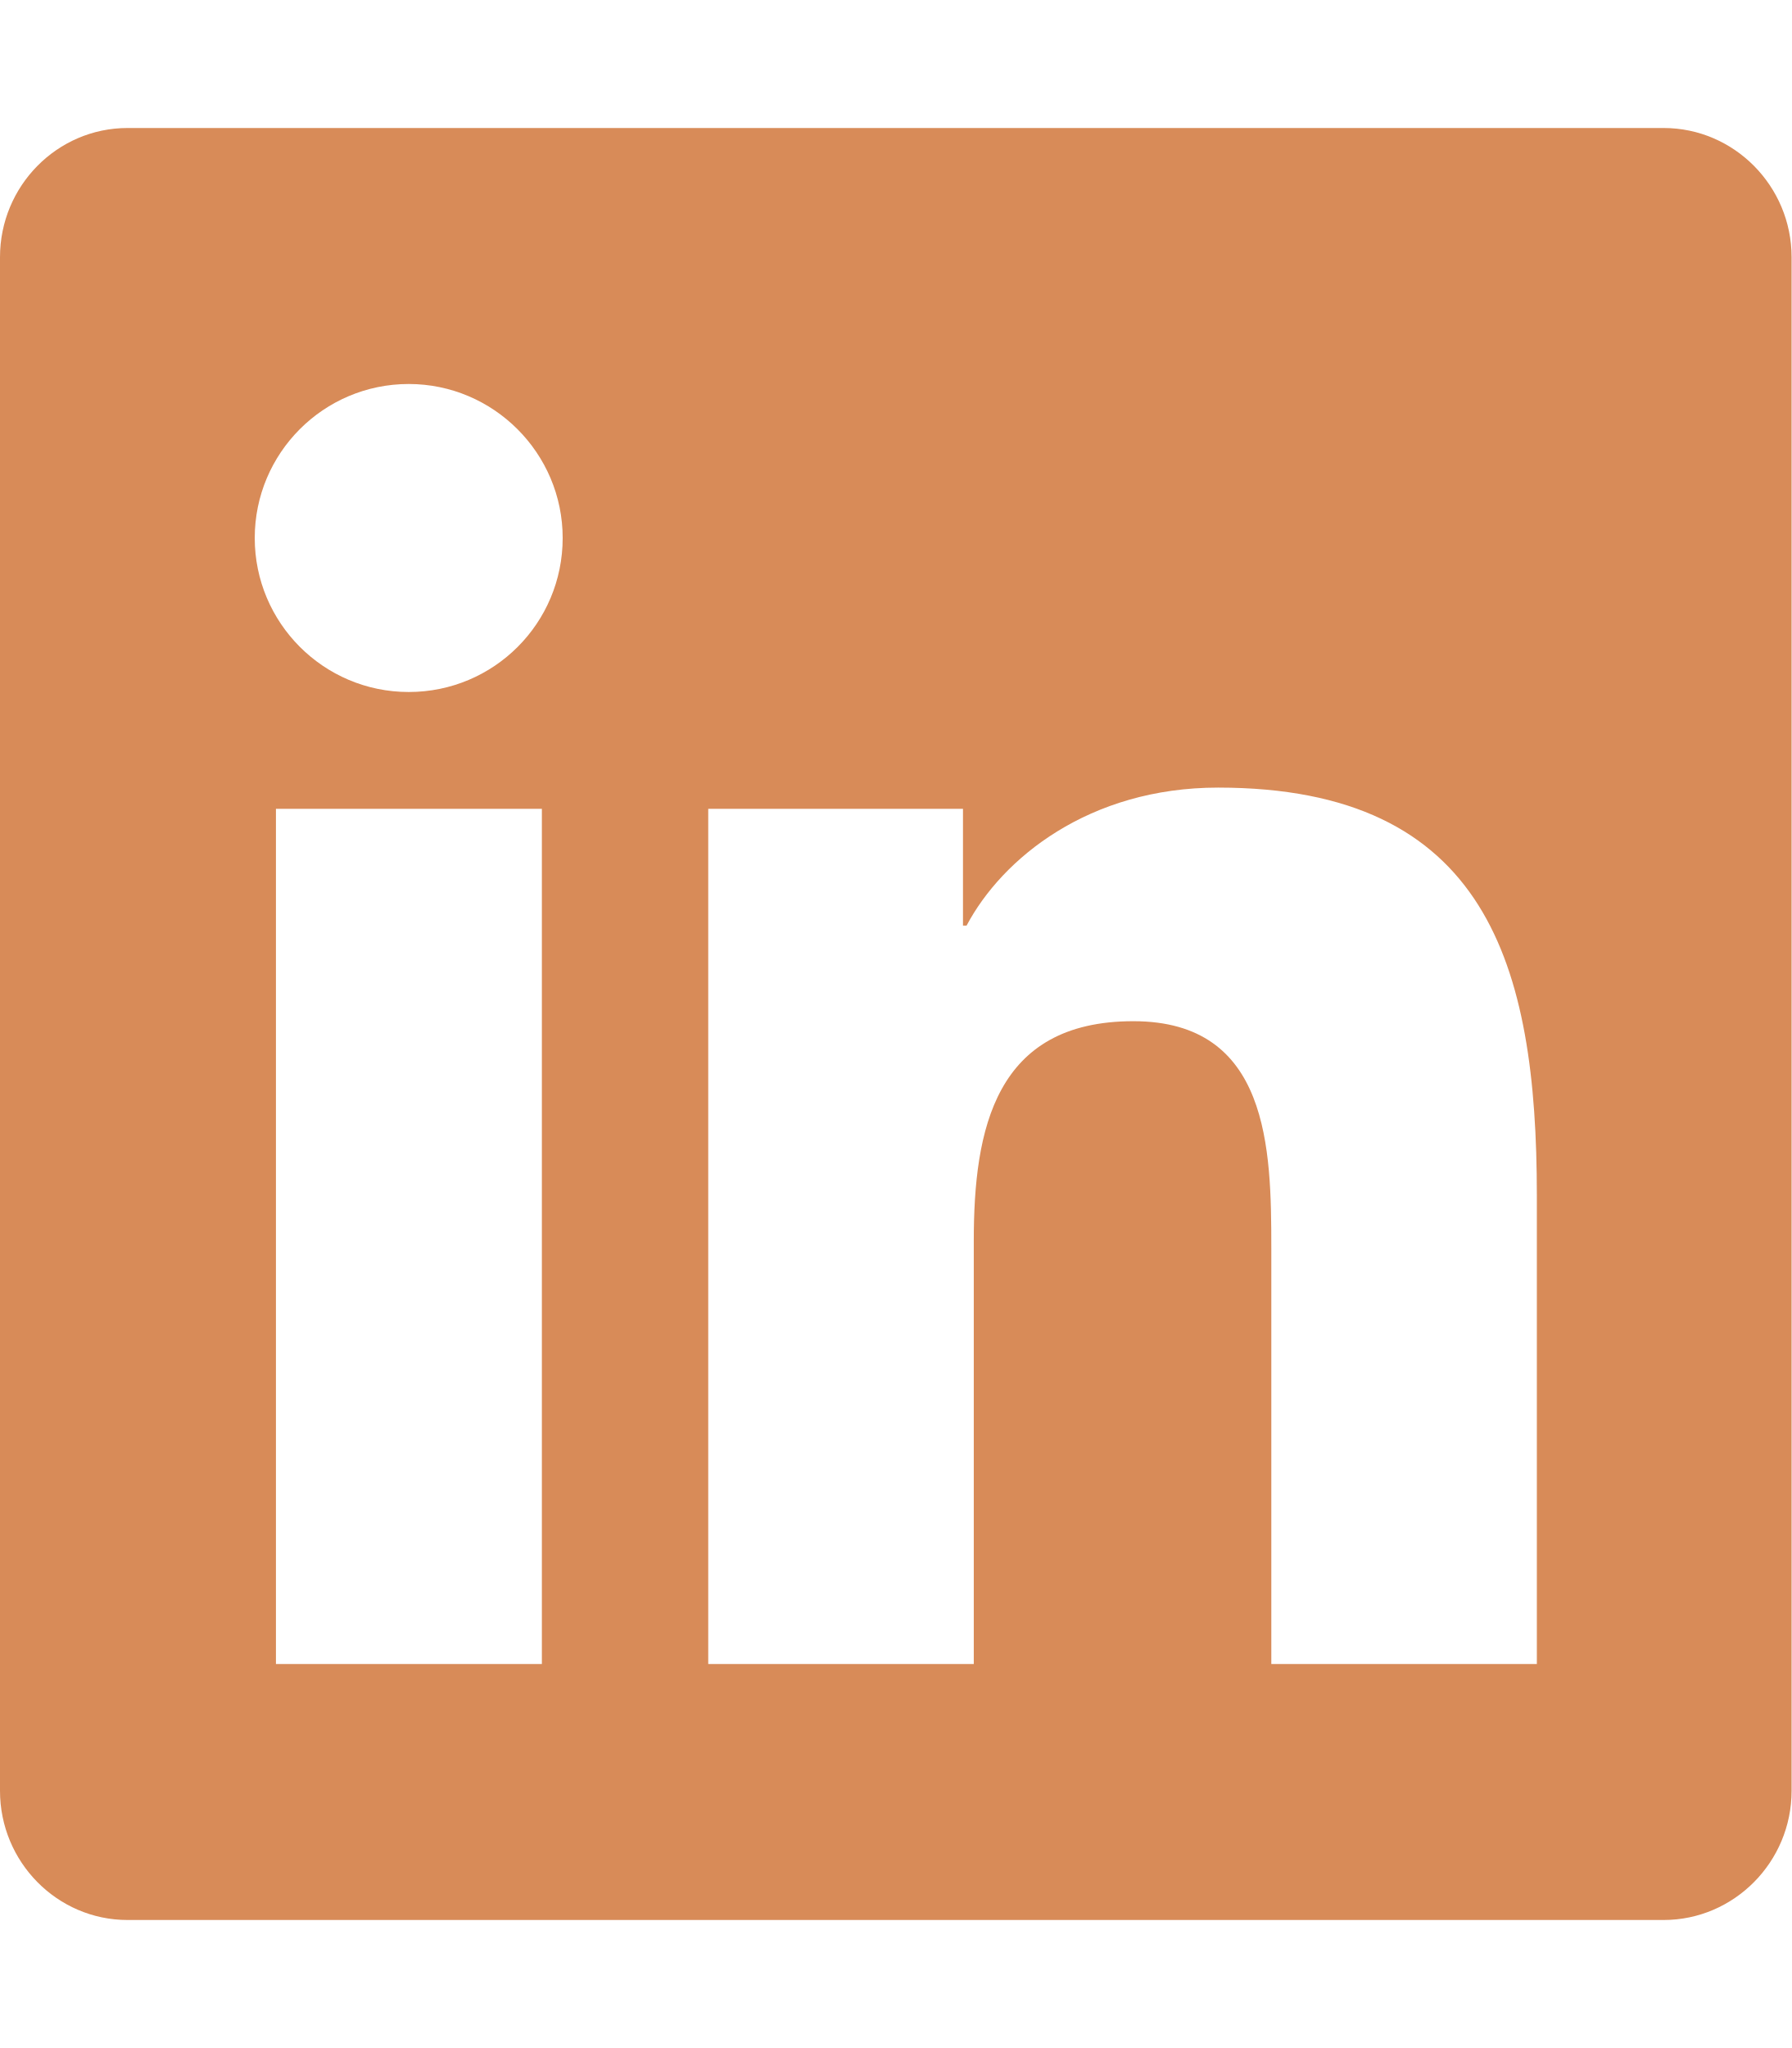
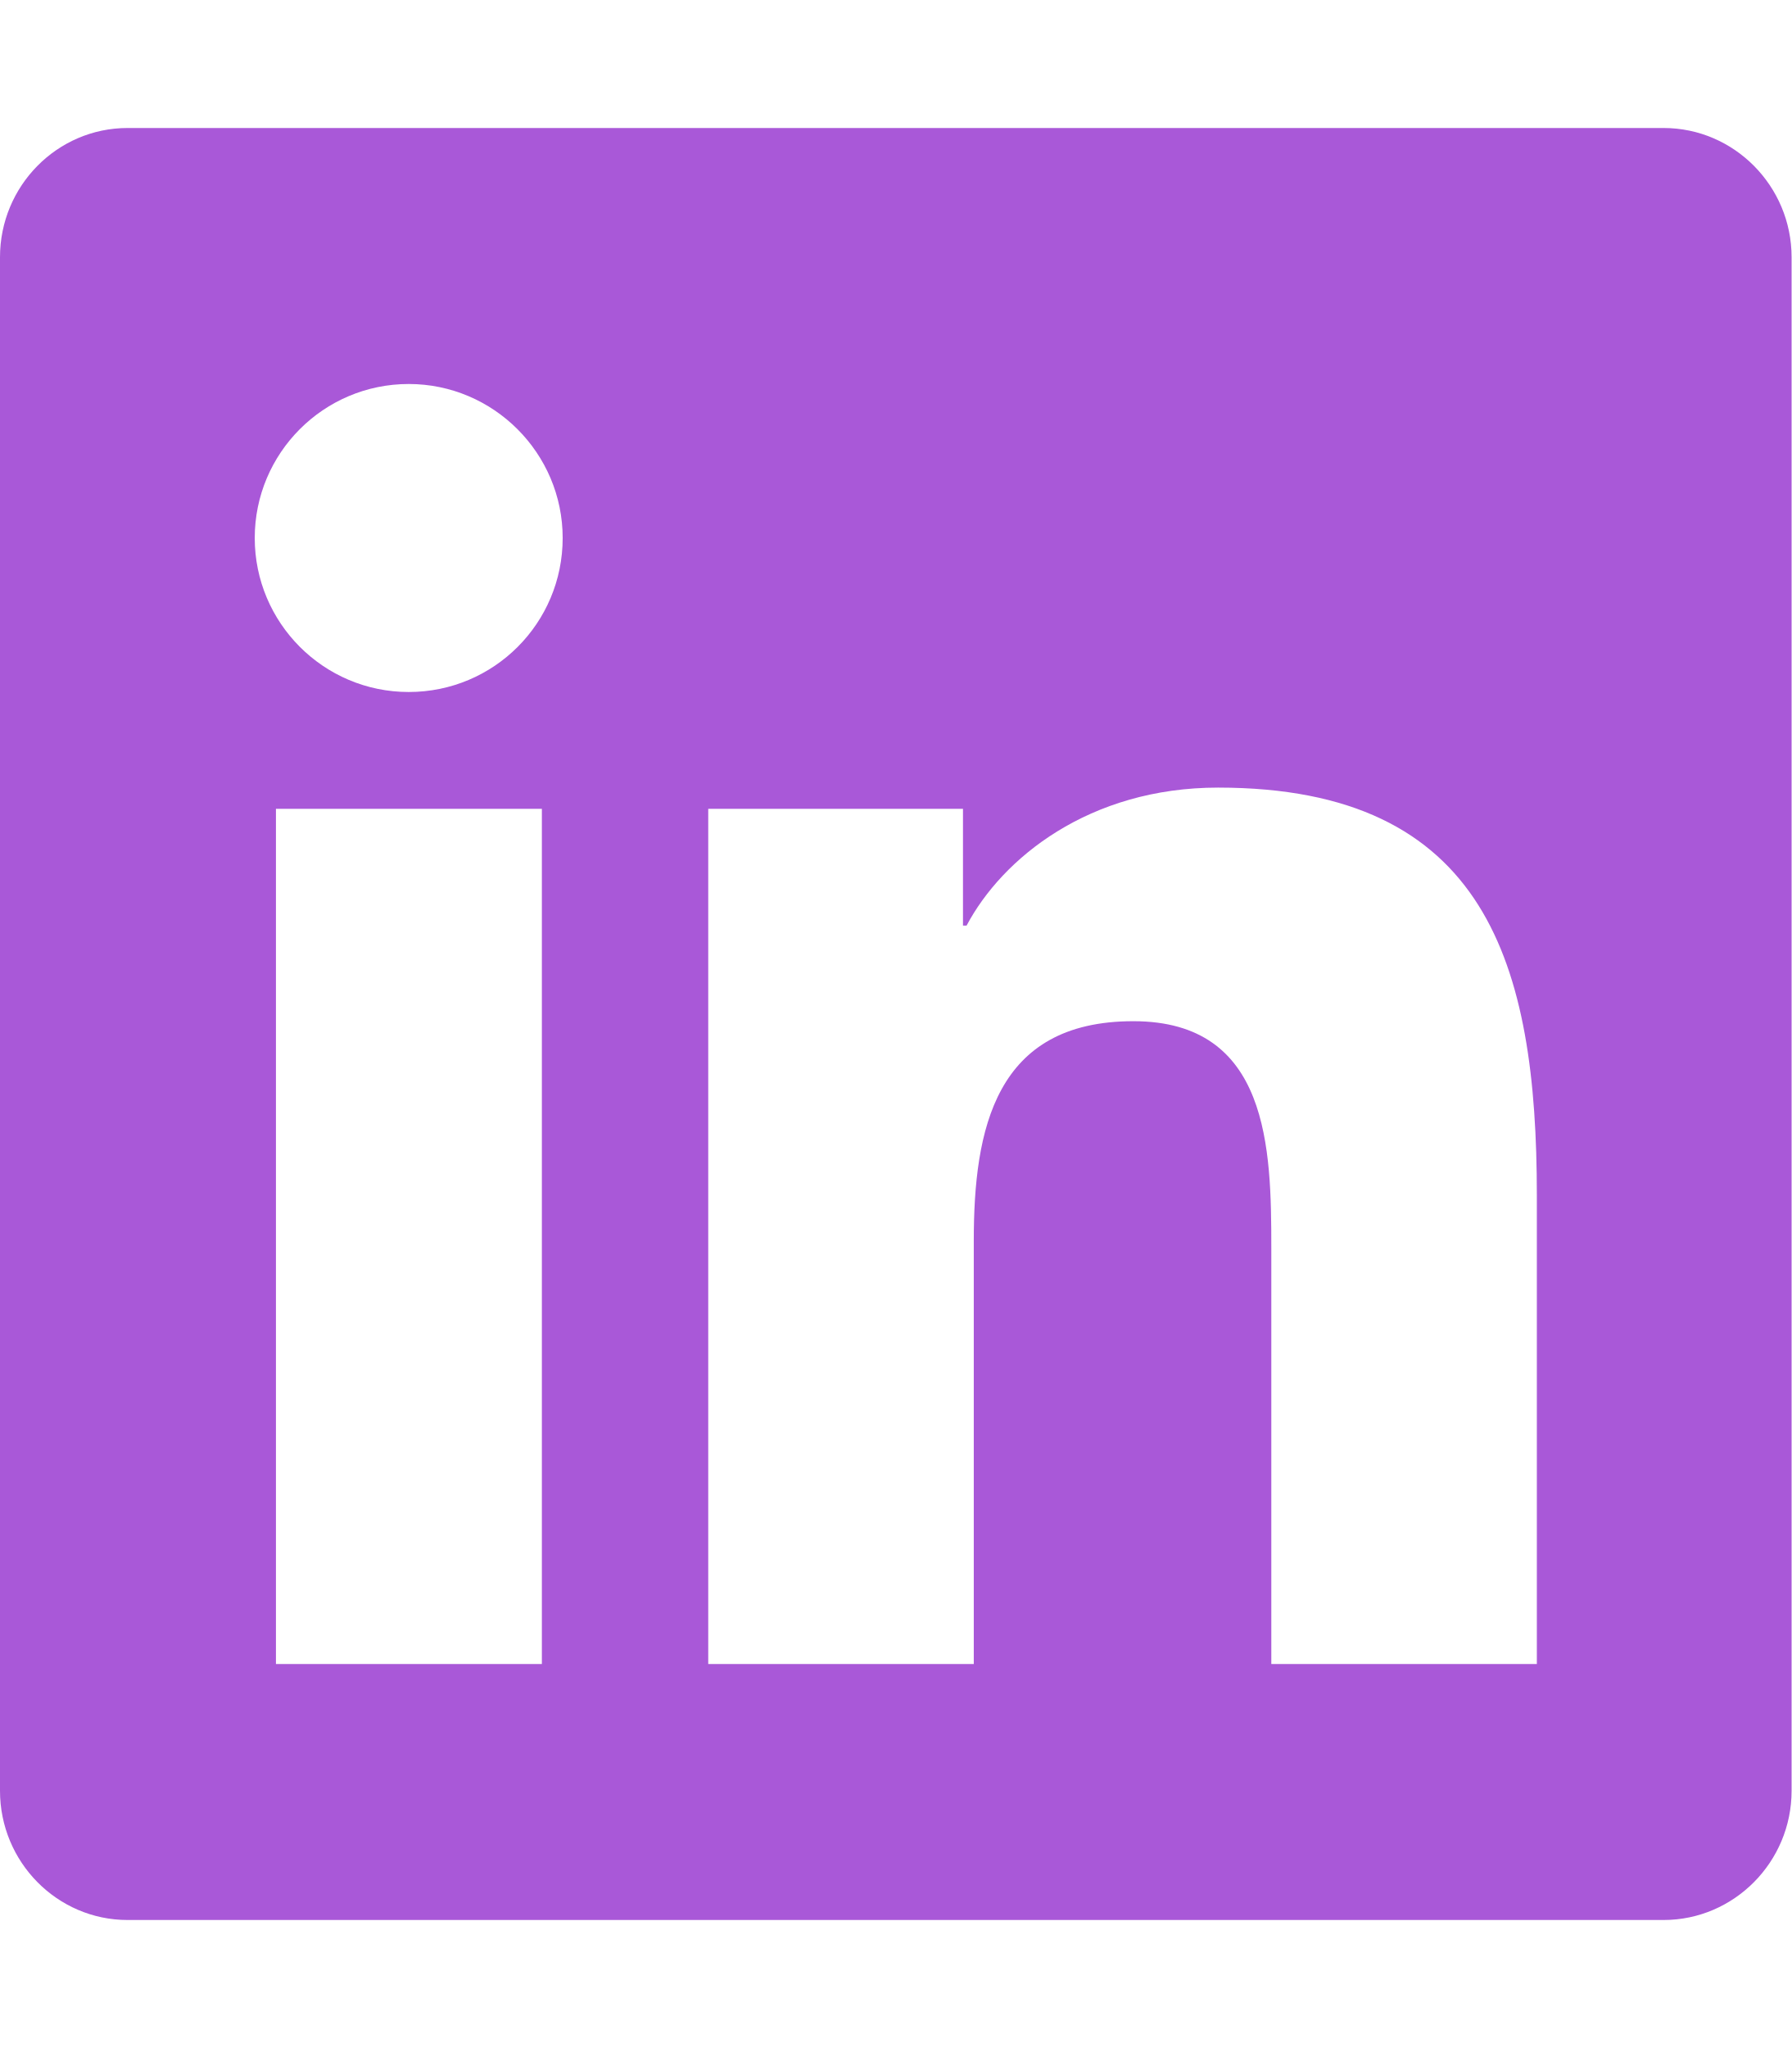
<svg xmlns="http://www.w3.org/2000/svg" viewBox="0 0 448 512">
-   <path fill="#d88b58" d="M416 32H31.9C14.3 32 0 46.5 0 64.3v383.4C0 465.5 14.3 480 31.9 480H416c17.6 0 32-14.5 32-32.3V64.3c0-17.8-14.4-32.3-32-32.3zM135.4 416H69V202.2h66.5V416zm-33.2-243c-21.3 0-38.5-17.3-38.5-38.5S80.9 96 102.2 96c21.2 0 38.5 17.3 38.5 38.5 0 21.3-17.2 38.5-38.5 38.5zm282.1 243h-66.4V312c0-24.8-.5-56.7-34.5-56.7-34.6 0-39.9 27-39.9 54.9V416h-66.4V202.2h63.7v29.2h.9c8.9-16.8 30.6-34.5 62.9-34.5 67.2 0 79.7 44.3 79.7 101.9V416z" />
+   <path fill="#a958d8" d="M416 32H31.9C14.3 32 0 46.5 0 64.3v383.4C0 465.5 14.3 480 31.9 480H416c17.6 0 32-14.5 32-32.3V64.3c0-17.8-14.4-32.3-32-32.3zM135.4 416H69V202.2h66.5V416zm-33.2-243c-21.3 0-38.5-17.3-38.5-38.5S80.9 96 102.2 96c21.2 0 38.5 17.3 38.5 38.5 0 21.3-17.2 38.5-38.5 38.5zm282.1 243h-66.4V312c0-24.8-.5-56.7-34.5-56.7-34.6 0-39.9 27-39.9 54.9V416h-66.4V202.2h63.7v29.2h.9c8.9-16.8 30.6-34.5 62.9-34.5 67.2 0 79.7 44.3 79.7 101.9V416z" />
</svg>
